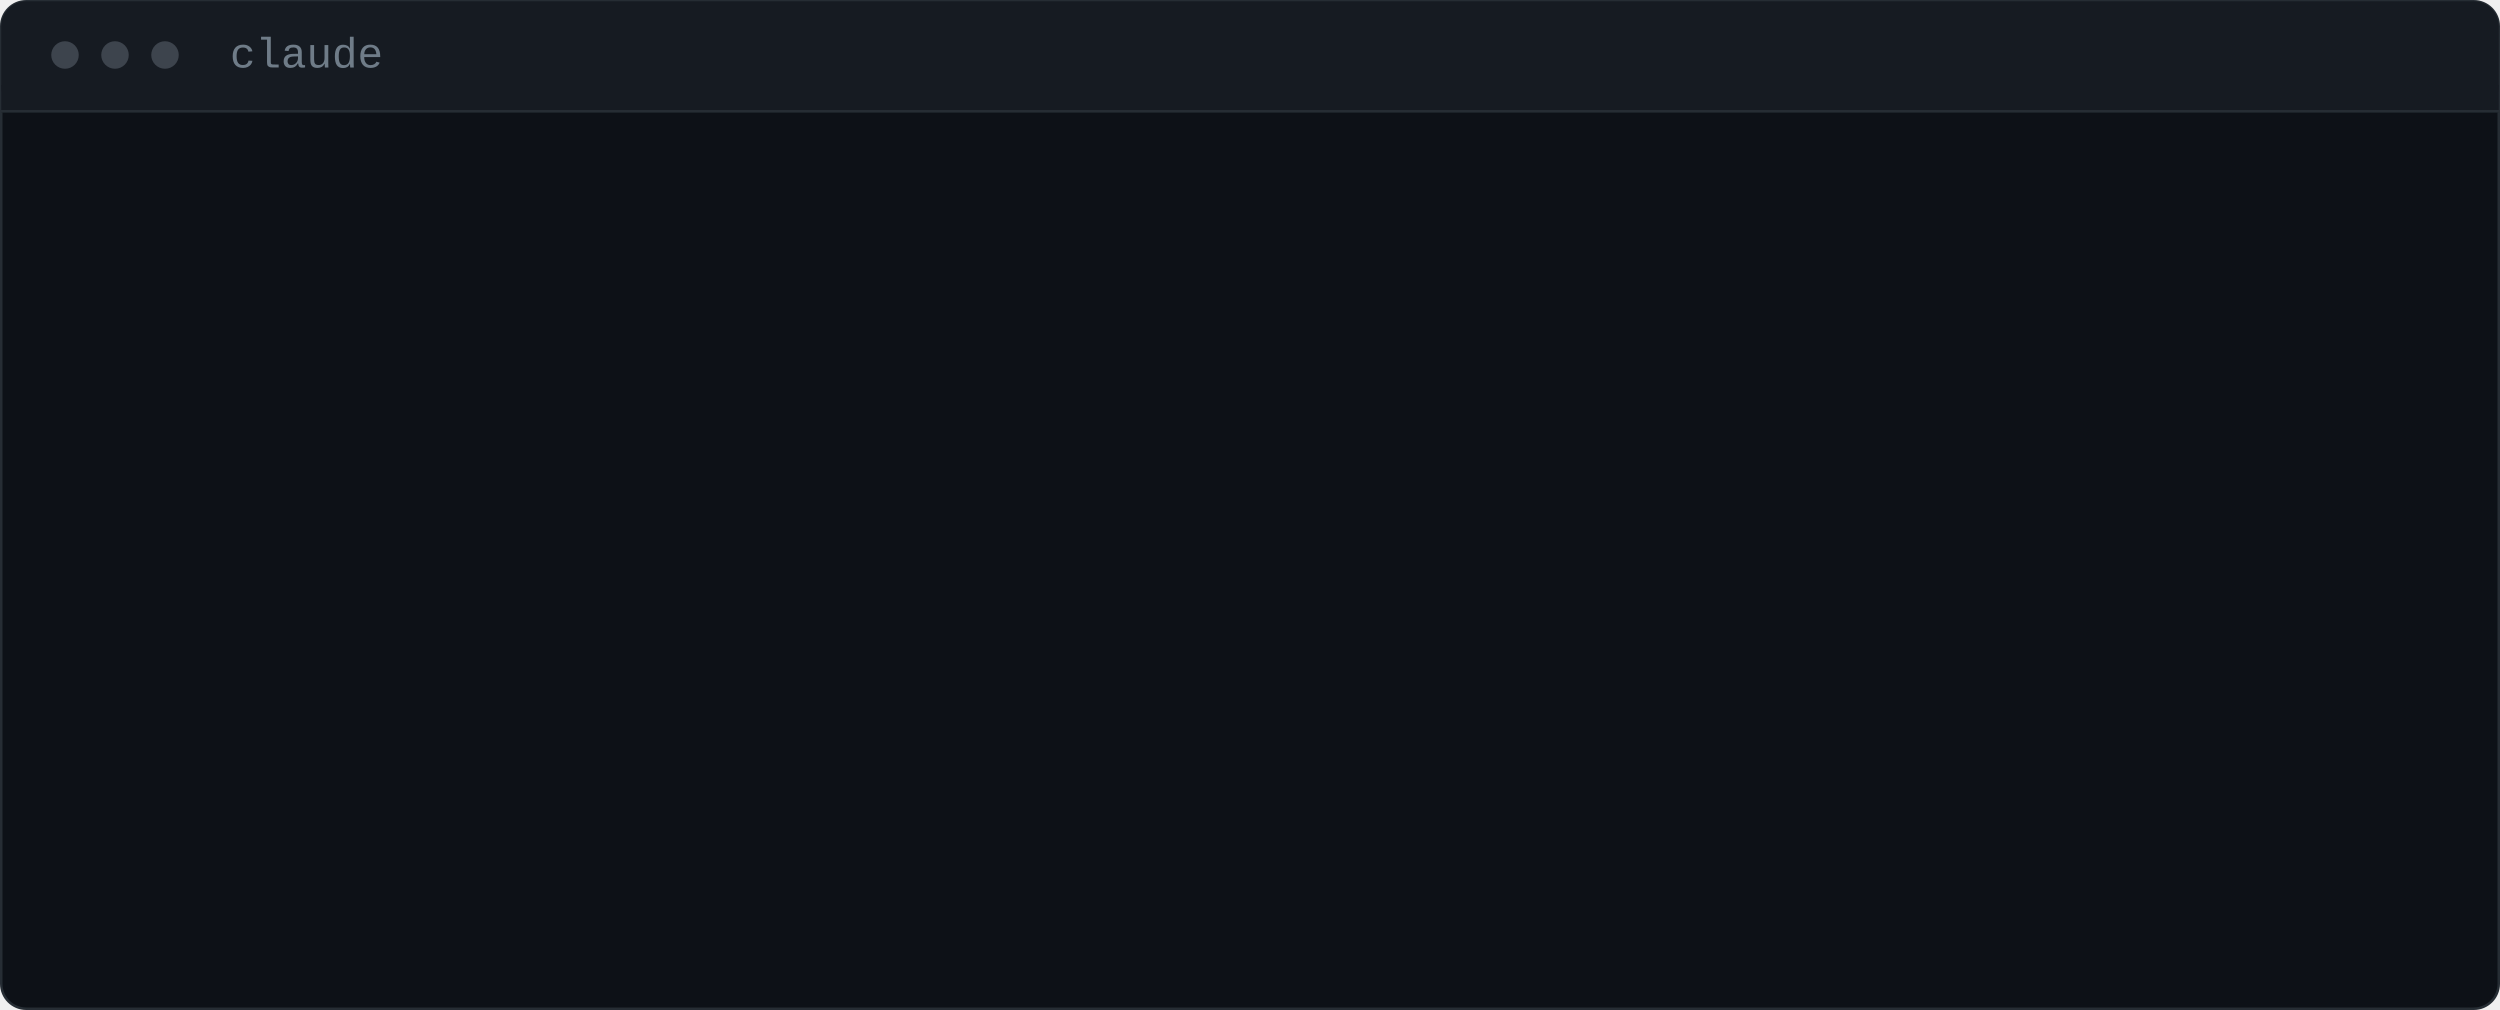
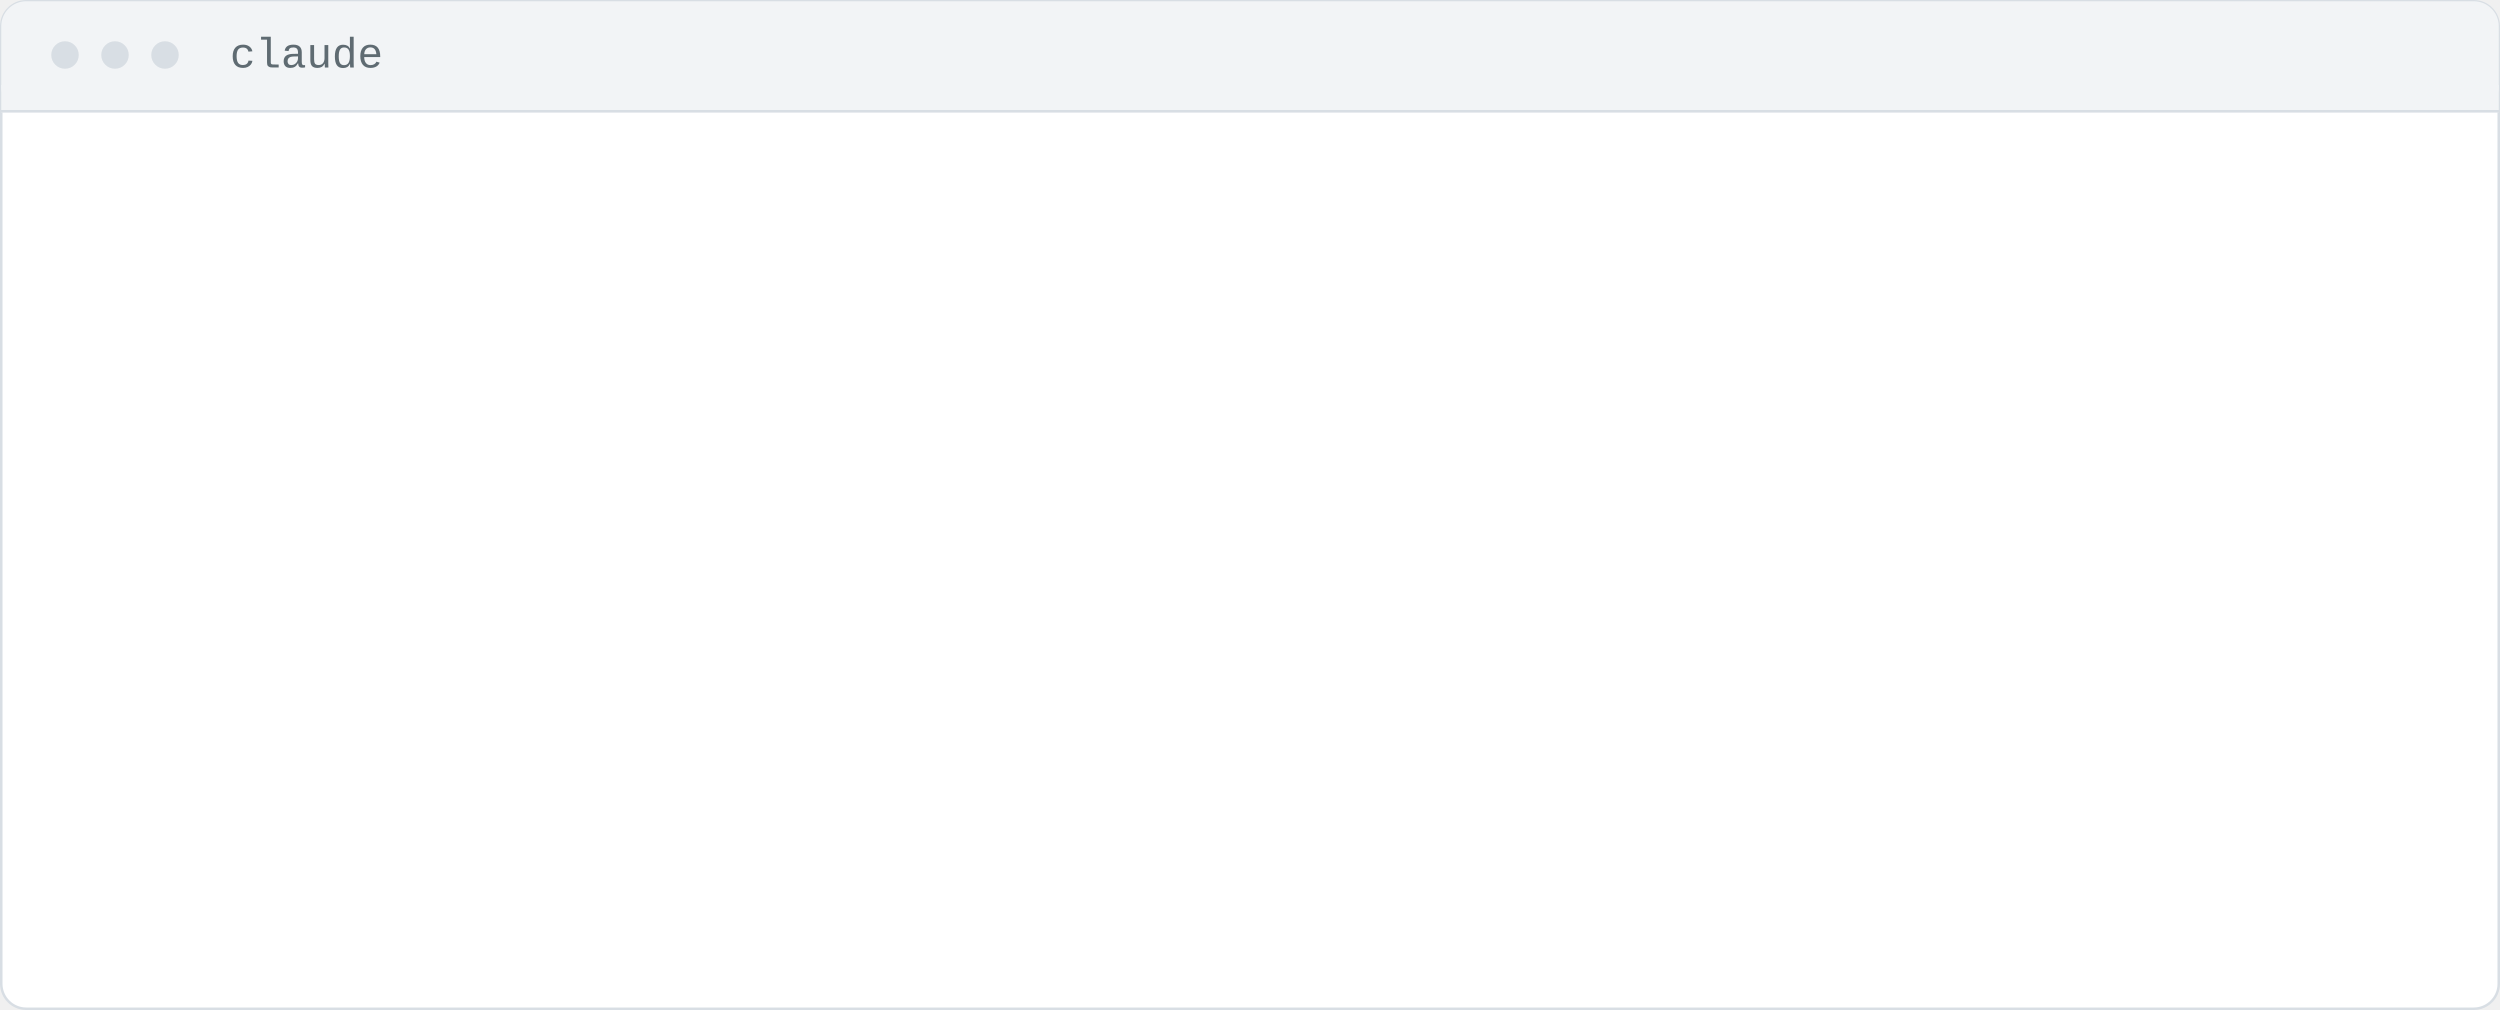
- <svg xmlns="http://www.w3.org/2000/svg" viewBox="0 0 1000 404" width="1000" height="404" role="img" aria-label="A Claude Code session: a task finishes and the voice says That's finished, then Claude asks a question and the voice says Your call.">
+ <svg xmlns="http://www.w3.org/2000/svg" viewBox="0 0 1000 404" width="1000" height="404" role="img" aria-label="A Claude Code session: a task finishes and the voice says Back to you, then Claude asks a question and the voice says Waiting on you.">
  <style>
    .mono {
      font-family: ui-monospace, SFMono-Regular, "SF Mono", Menlo, Consolas, "Liberation Mono", monospace;
      font-size: 17px;
    }
-     .ink   { fill: #c9d3dd; }
-     .dim   { fill: #6f7c88; }
-     .amber { fill: #e0a85c; }
+ 
+     /* Light is the default, dark is the override — the same treatment, and the
+        same two palettes, as banner-light.svg / banner-dark.svg. There is no
+        second file to point a picture source at, so this one carries both
+        palettes and switches itself. */
+     .pane   { fill: #ffffff; }
+     .bar    { fill: #f2f4f6; }
+     .edge   { stroke: #d8dee4; }
+     .button { fill: #d8dee4; }
+     .ink    { fill: #16191c; }
+     .dim    { fill: #5f6b72; }
+     .amber  { fill: #a4692a; }
+ 
+     @media (prefers-color-scheme: dark) {
+       .pane   { fill: #0d1117; }
+       .bar    { fill: #161b22; }
+       .edge   { stroke: #262d34; }
+       .button { fill: #3d444d; }
+       .ink    { fill: #c9d3dd; }
+       .dim    { fill: #6f7c88; }
+       .amber  { fill: #e0a85c; }
+     }

    /* Every line runs the same 14s cycle; the stagger lives in the keyframe
       percentages rather than in animation-delay, so the loop stays in phase. */
    .l { opacity: 0; animation-duration: 14s; animation-iteration-count: infinite; animation-timing-function: ease-out; }

    .l1 { animation-name: k04; }
    .l2 { animation-name: k12; }
    .l3 { animation-name: k17; }
    .l4 { animation-name: k22; }
    .l5 { animation-name: k28; }
    .l6 { animation-name: k36; }
    .l7 { animation-name: k43; }
    .l8 { animation-name: k57; }
    .l9 { animation-name: k64; }

    @keyframes k04 { 0%,4%{opacity:0} 6%,95%{opacity:1} 100%{opacity:0} }
    @keyframes k12 { 0%,12%{opacity:0} 14%,95%{opacity:1} 100%{opacity:0} }
    @keyframes k17 { 0%,17%{opacity:0} 19%,95%{opacity:1} 100%{opacity:0} }
    @keyframes k22 { 0%,22%{opacity:0} 24%,95%{opacity:1} 100%{opacity:0} }
    @keyframes k28 { 0%,28%{opacity:0} 30%,95%{opacity:1} 100%{opacity:0} }
    @keyframes k36 { 0%,36%{opacity:0} 38%,95%{opacity:1} 100%{opacity:0} }
    @keyframes k43 { 0%,43%{opacity:0} 45%,95%{opacity:1} 100%{opacity:0} }
    @keyframes k57 { 0%,57%{opacity:0} 59%,95%{opacity:1} 100%{opacity:0} }
    @keyframes k64 { 0%,64%{opacity:0} 66%,95%{opacity:1} 100%{opacity:0} }

    /* the sound marks pulse once as they arrive, then settle */
    .ping { transform-box: fill-box; transform-origin: center; }
    .p1 { animation: ping1 14s infinite ease-out; }
    .p2 { animation: ping2 14s infinite ease-out; }
    @keyframes ping1 { 0%,43%{transform:scale(.4);opacity:0} 46%{transform:scale(1.5);opacity:1} 49%,95%{transform:scale(1);opacity:1} 100%{opacity:0} }
    @keyframes ping2 { 0%,64%{transform:scale(.4);opacity:0} 67%{transform:scale(1.5);opacity:1} 70%,95%{transform:scale(1);opacity:1} 100%{opacity:0} }

    @media (prefers-reduced-motion: reduce) {
      .l, .p1, .p2 { animation: none; opacity: 1; }
      .ping { transform: none; }
    }
  </style>
-   <rect x="0.5" y="0.5" width="999" height="403" rx="10" fill="#0d1117" stroke="#262d34" />
-   <rect x="0.5" y="0.5" width="999" height="44" rx="10" fill="#161b22" />
-   <rect x="0.5" y="34" width="999" height="11" fill="#161b22" />
-   <line x1="0" y1="44.5" x2="1000" y2="44.5" stroke="#262d34" />
-   <circle cx="26" cy="22" r="5.5" fill="#3d444d" />
-   <circle cx="46" cy="22" r="5.5" fill="#3d444d" />
-   <circle cx="66" cy="22" r="5.5" fill="#3d444d" />
+   <rect class="pane edge" x="0.5" y="0.5" width="999" height="403" rx="10" />
+   <rect class="bar" x="0.5" y="0.5" width="999" height="44" rx="10" />
+   <rect class="bar" x="0.5" y="34" width="999" height="11" />
+   <line class="edge" x1="0" y1="44.5" x2="1000" y2="44.5" />
+   <circle class="button" cx="26" cy="22" r="5.5" />
+   <circle class="button" cx="46" cy="22" r="5.5" />
+   <circle class="button" cx="66" cy="22" r="5.5" />
  <text class="mono dim" x="92" y="27" font-size="13">claude</text>
  <g class="l l1">
    <text class="mono dim" x="30" y="90">&gt;</text>
    <text class="mono ink" x="54" y="90">refactor the installer and run the tests</text>
  </g>
  <text class="mono dim l l2" x="54" y="130">Read   install.sh</text>
  <text class="mono dim l l3" x="54" y="158">Edit   install.sh</text>
  <text class="mono dim l l4" x="54" y="186">Bash   sh tests/test-classification.sh</text>
  <text class="mono dim l l5" x="115" y="214">13 passed, 0 failed</text>
  <g class="l l6">
-     <circle cx="34" cy="248" r="5" fill="#6f7c88" />
+     <circle class="dim" cx="34" cy="248" r="5" />
    <text class="mono ink" x="54" y="254">Done. The installer merges cleanly and the tests pass.</text>
  </g>
  <g class="l l7">
-     <circle class="ping p1" cx="34" cy="290" r="5" fill="#e0a85c" />
+     <circle class="ping p1 amber" cx="34" cy="290" r="5" />
    <text class="mono amber" x="54" y="296">♪ “Back to you.”</text>
  </g>
+   <g class="l l8">
+     <circle class="dim" cx="34" cy="332" r="5" />
+     <text class="mono ink" x="54" y="338">Want me to commit it?</text>
+   </g>
+   <g class="l l9">
+     <circle class="ping p2 amber" cx="34" cy="374" r="5" />
+     <text class="mono amber" x="54" y="380">♪ “Waiting on you.”</text>
+   </g>
</svg>
